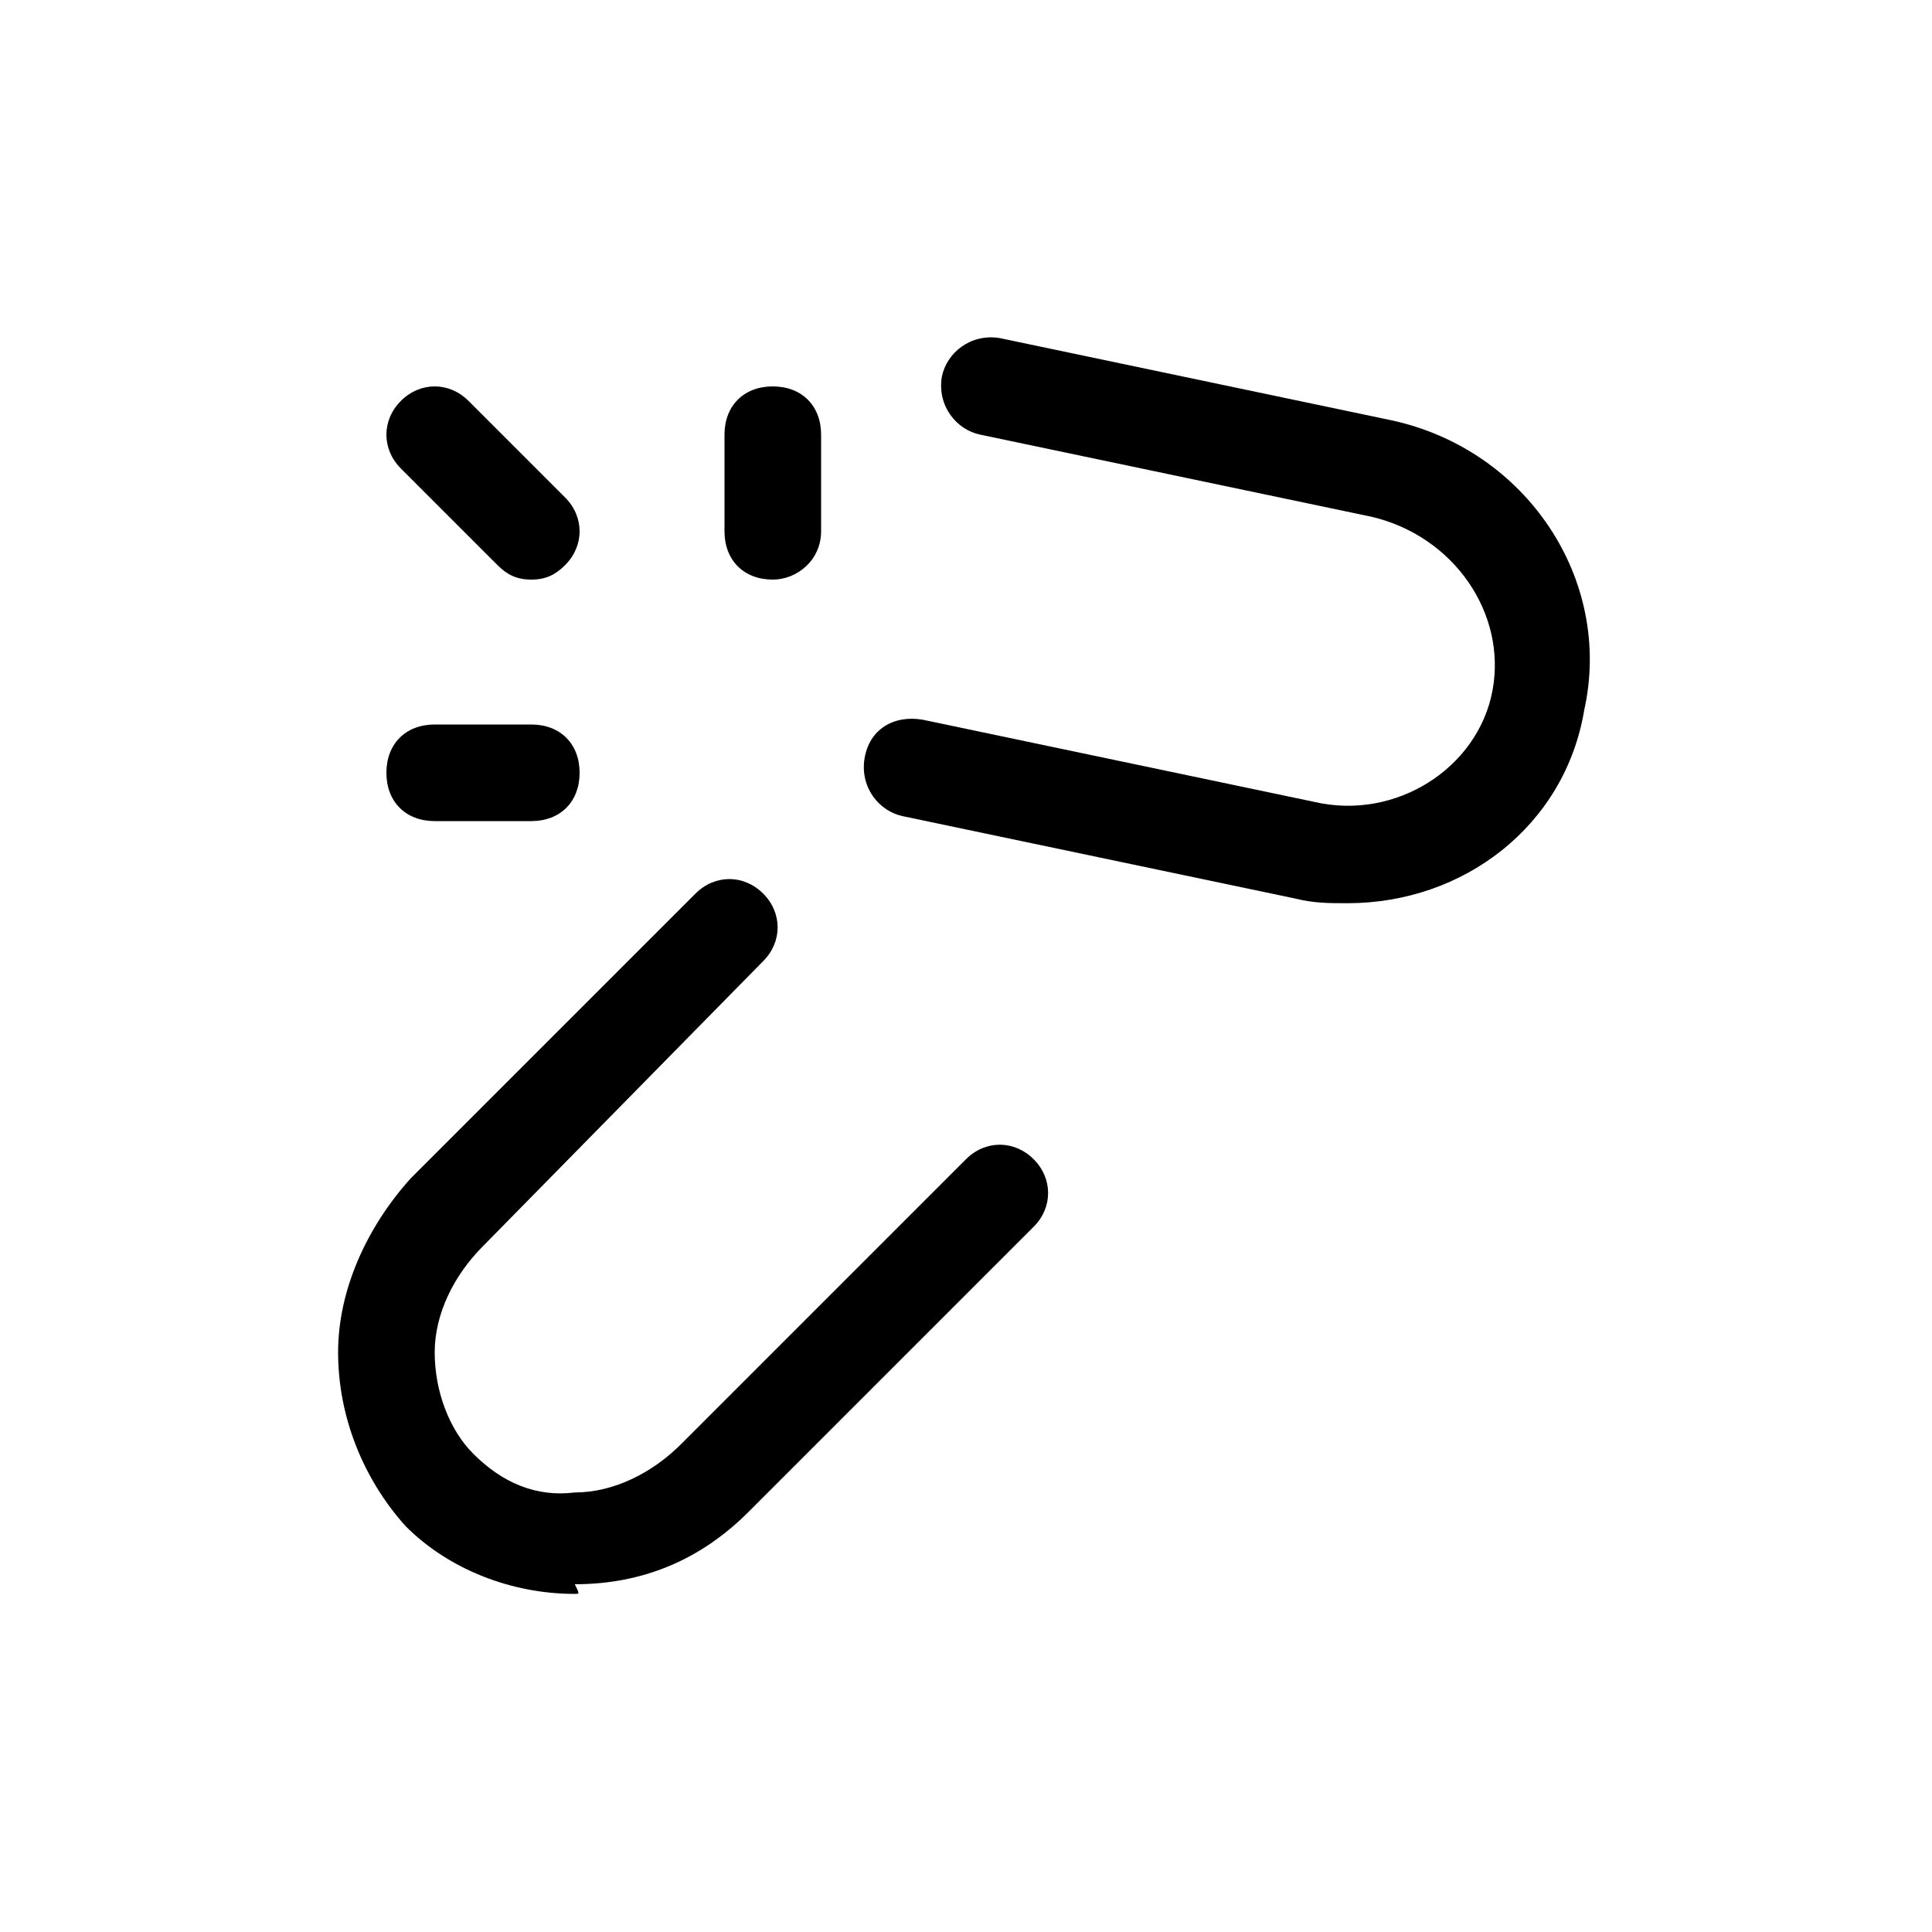
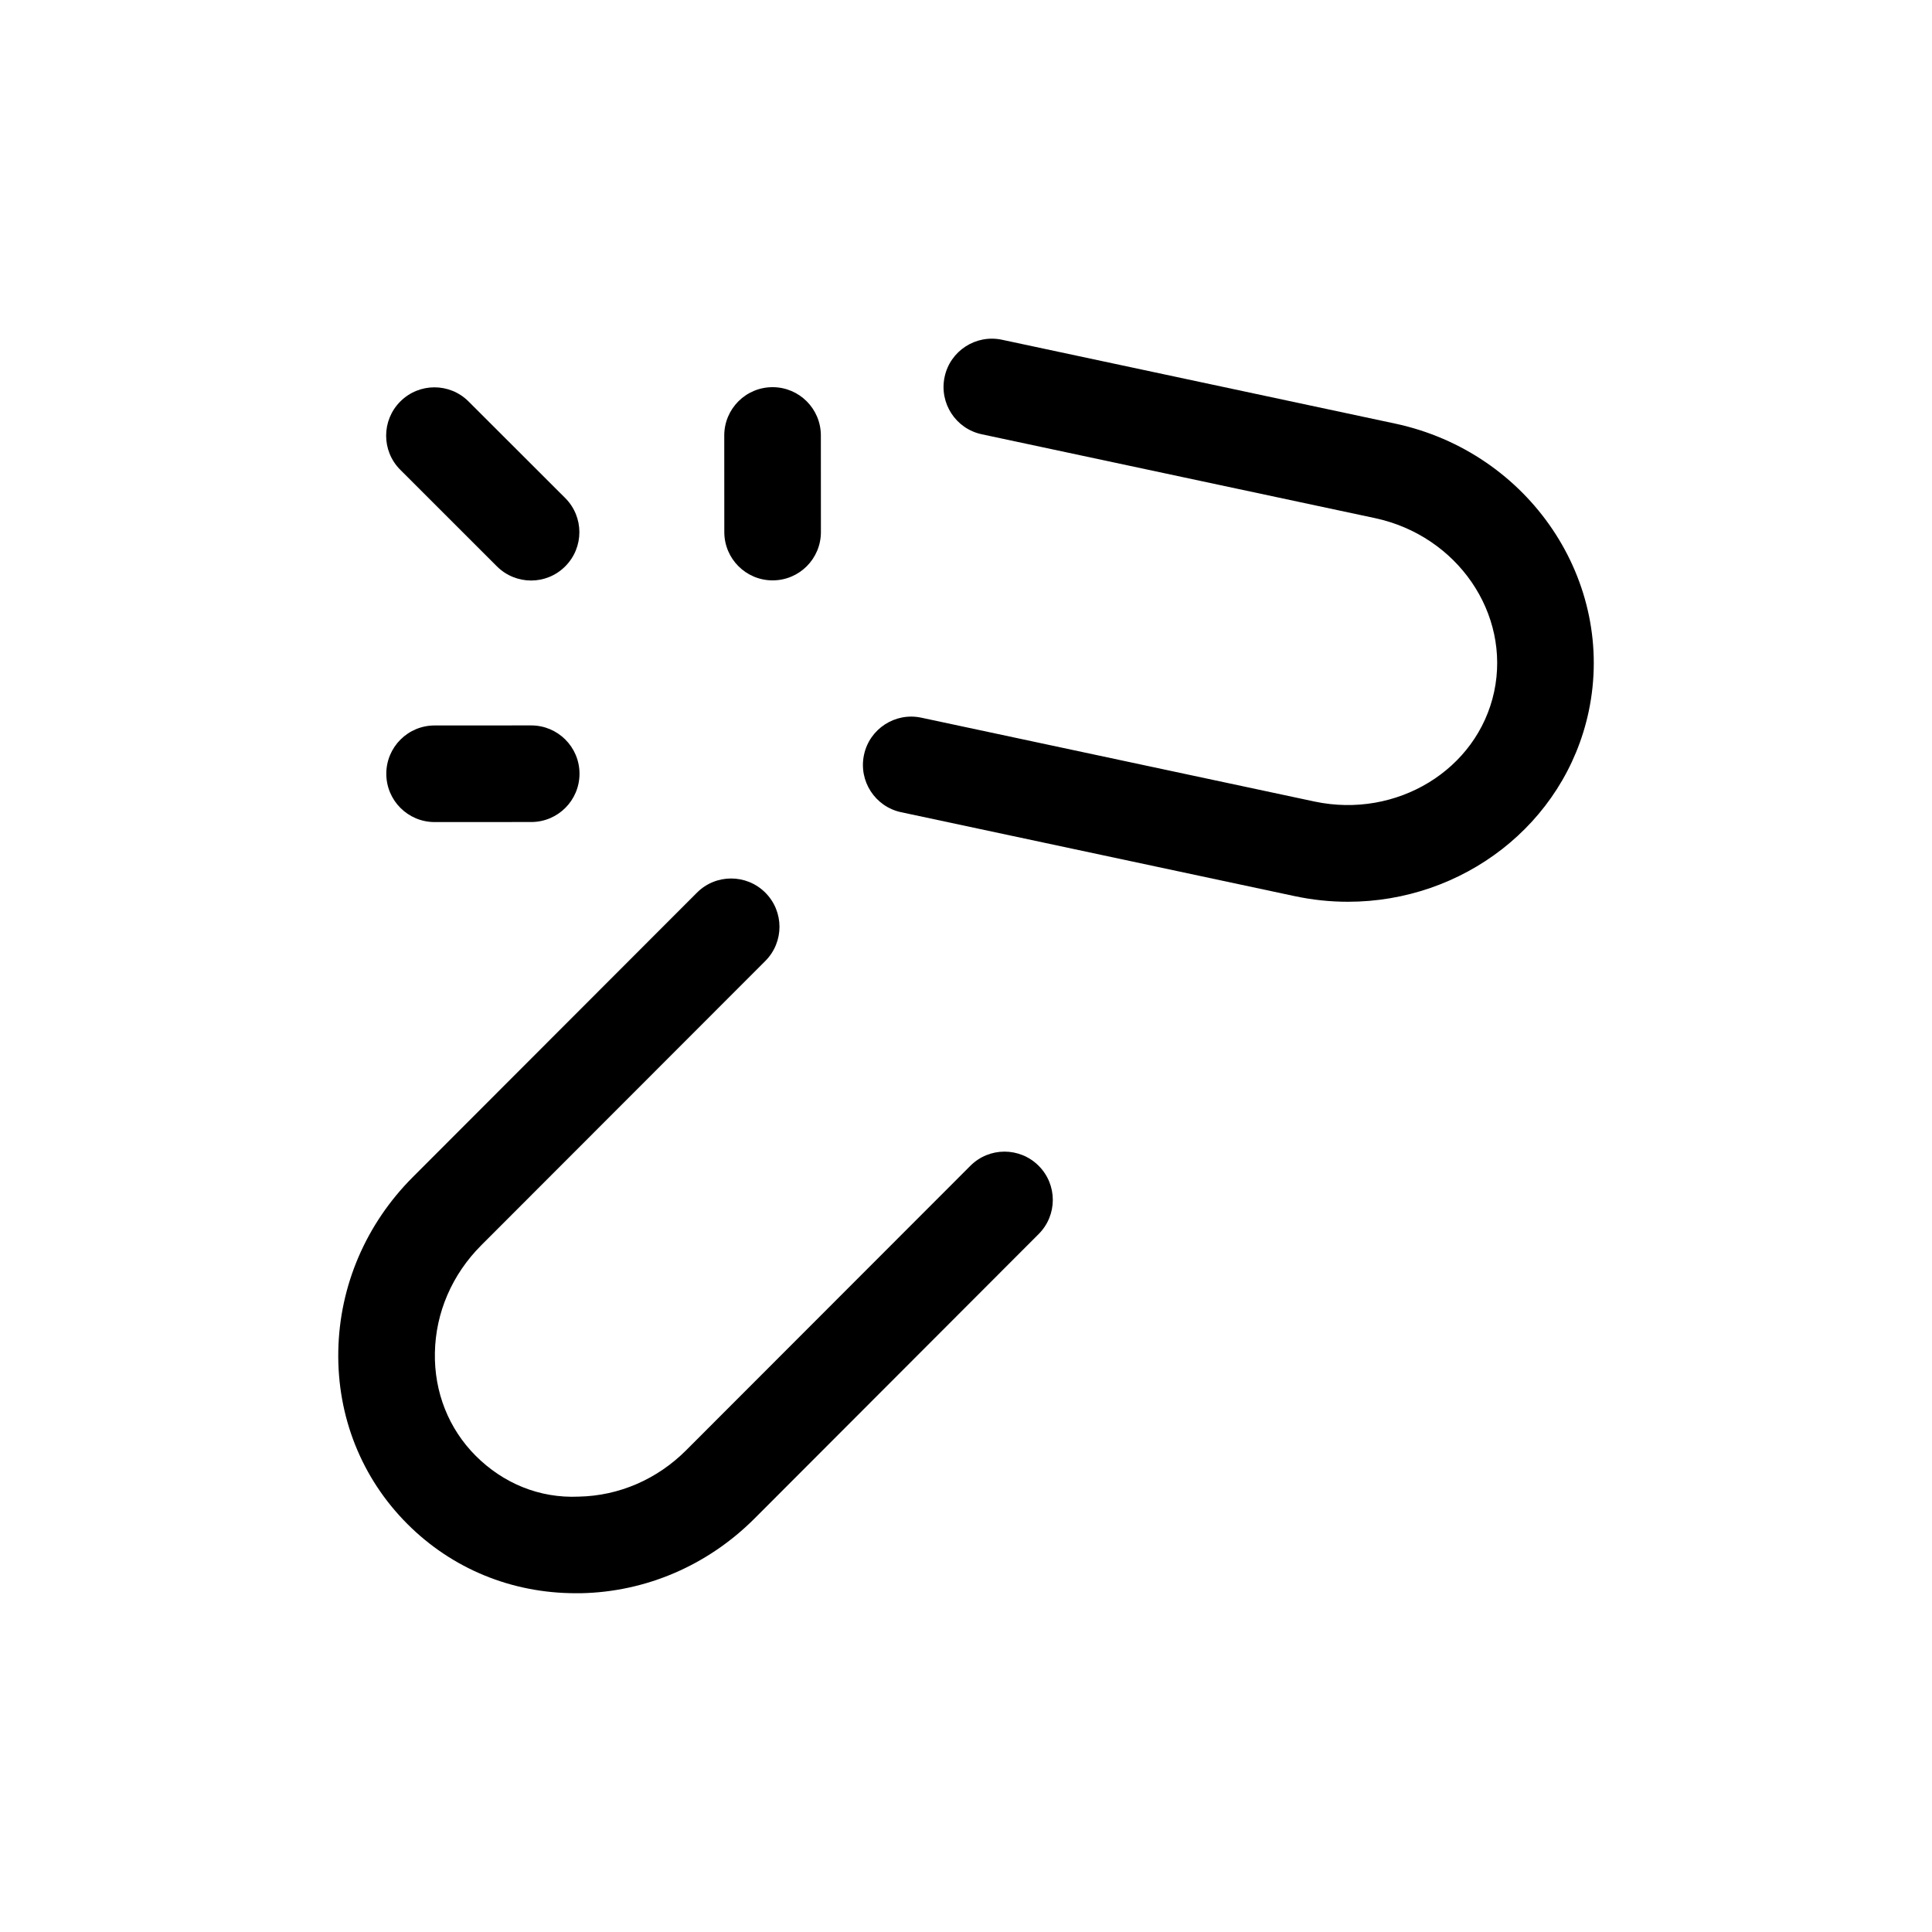
<svg xmlns="http://www.w3.org/2000/svg" version="1.1" id="Layer_1" x="0px" y="0px" viewBox="0 0 40 40" style="enable-background:new 0 0 40 40;" xml:space="preserve">
  <g>
-     <path d="M11.9,33c-1.3,0-2.6-0.5-3.5-1.4C7.5,30.6,7,29.3,7,28c0-1.3,0.6-2.6,1.5-3.6l5.9-5.9c0.4-0.4,1-0.4,1.4,0   c0.4,0.4,0.4,1,0,1.4L10,25.8C9.4,26.4,9,27.2,9,28c0,0.8,0.3,1.6,0.8,2.1c0.6,0.6,1.3,0.9,2.1,0.8c0.8,0,1.6-0.4,2.2-1l5.9-5.9   c0.4-0.4,1-0.4,1.4,0c0.4,0.4,0.4,1,0,1.4l-5.9,5.9c-1,1-2.2,1.5-3.6,1.5C12,33,12,33,11.9,33z" />
-   </g>
-   <g>
-     <path d="M27.9,18.7c-0.4,0-0.7,0-1.1-0.1l-8.1-1.7c-0.5-0.1-0.9-0.6-0.8-1.2s0.6-0.9,1.2-0.8l8.1,1.7c1.7,0.4,3.4-0.7,3.7-2.3   c0.3-1.6-0.8-3.2-2.5-3.6L20.3,9c-0.5-0.1-0.9-0.6-0.8-1.2c0.1-0.5,0.6-0.9,1.2-0.8l8.1,1.7c2.8,0.6,4.6,3.3,4,6   C32.4,17.1,30.3,18.7,27.9,18.7z" />
-   </g>
-   <g>
-     <path d="M11,12c-0.3,0-0.5-0.1-0.7-0.3l-2-2c-0.4-0.4-0.4-1,0-1.4c0.4-0.4,1-0.4,1.4,0l2,2c0.4,0.4,0.4,1,0,1.4   C11.5,11.9,11.3,12,11,12z" />
-   </g>
-   <g>
-     <path d="M16,12c-0.6,0-1-0.4-1-1l0-2c0-0.6,0.4-1,1-1h0c0.6,0,1,0.4,1,1l0,2C17,11.6,16.5,12,16,12L16,12z" />
-   </g>
-   <g>
-     <path d="M9,17c-0.6,0-1-0.4-1-1s0.4-1,1-1l2,0h0c0.6,0,1,0.4,1,1s-0.4,1-1,1L9,17L9,17z" />
+     <g>
+       <path d="M11.92,32.986c-1.325,0-2.558-0.506-3.483-1.431c-0.95-0.949-1.459-2.224-1.433-3.588c0.026-1.35,0.574-2.627,1.543-3.597    l5.883-5.889c0.391-0.391,1.024-0.39,1.415,0c0.391,0.391,0.391,1.023,0,1.415l-5.883,5.888c-0.602,0.603-0.943,1.392-0.958,2.222    c-0.016,0.816,0.285,1.574,0.846,2.136c0.562,0.561,1.309,0.882,2.135,0.844c0.831-0.017,1.62-0.358,2.222-0.961l5.883-5.888    c0.391-0.392,1.023-0.391,1.414-0.001c0.391,0.391,0.391,1.023,0,1.414l-5.882,5.889c-0.969,0.97-2.247,1.52-3.596,1.547    C11.991,32.986,11.955,32.986,11.92,32.986z" />
+     </g>
+     <g>
+       <path d="M27.909,18.67c-0.366,0-0.738-0.038-1.111-0.118l-8.141-1.736c-0.54-0.115-0.884-0.646-0.769-1.187    c0.114-0.541,0.648-0.886,1.187-0.77l8.141,1.736c1.7,0.361,3.372-0.656,3.719-2.274c0.344-1.618-0.763-3.23-2.468-3.594    l-8.141-1.736c-0.54-0.115-0.884-0.646-0.769-1.187c0.114-0.54,0.647-0.885,1.187-0.77l8.141,1.736    c2.782,0.594,4.579,3.27,4.006,5.966C32.391,17.074,30.275,18.67,27.909,18.67z" />
+     </g>
+     <g>
+       <path d="M10.996,12.019c-0.256,0-0.512-0.098-0.707-0.292L8.288,9.727C7.897,9.337,7.897,8.704,8.287,8.313    c0.391-0.392,1.024-0.391,1.414-0.001l2.001,1.999c0.391,0.391,0.391,1.023,0.001,1.414    C11.508,11.921,11.252,12.019,10.996,12.019z" />
+     </g>
+     <g>
+       <path d="M15.996,12.016c-0.552,0-1-0.447-1-1l-0.001-2c0-0.552,0.447-1,1-1h0c0.552,0,1,0.447,1,1l0.001,2    C16.996,11.568,16.549,12.016,15.996,12.016L15.996,12.016z" />
+     </g>
+     <g>
+       <path d="M8.998,17.02c-0.552,0-1-0.447-1-1c0-0.552,0.447-1,1-1l2-0.001h0c0.552,0,1,0.447,1,1c0,0.552-0.447,1-1,1L8.998,17.02    L8.998,17.02z" />
+     </g>
  </g>
</svg>
